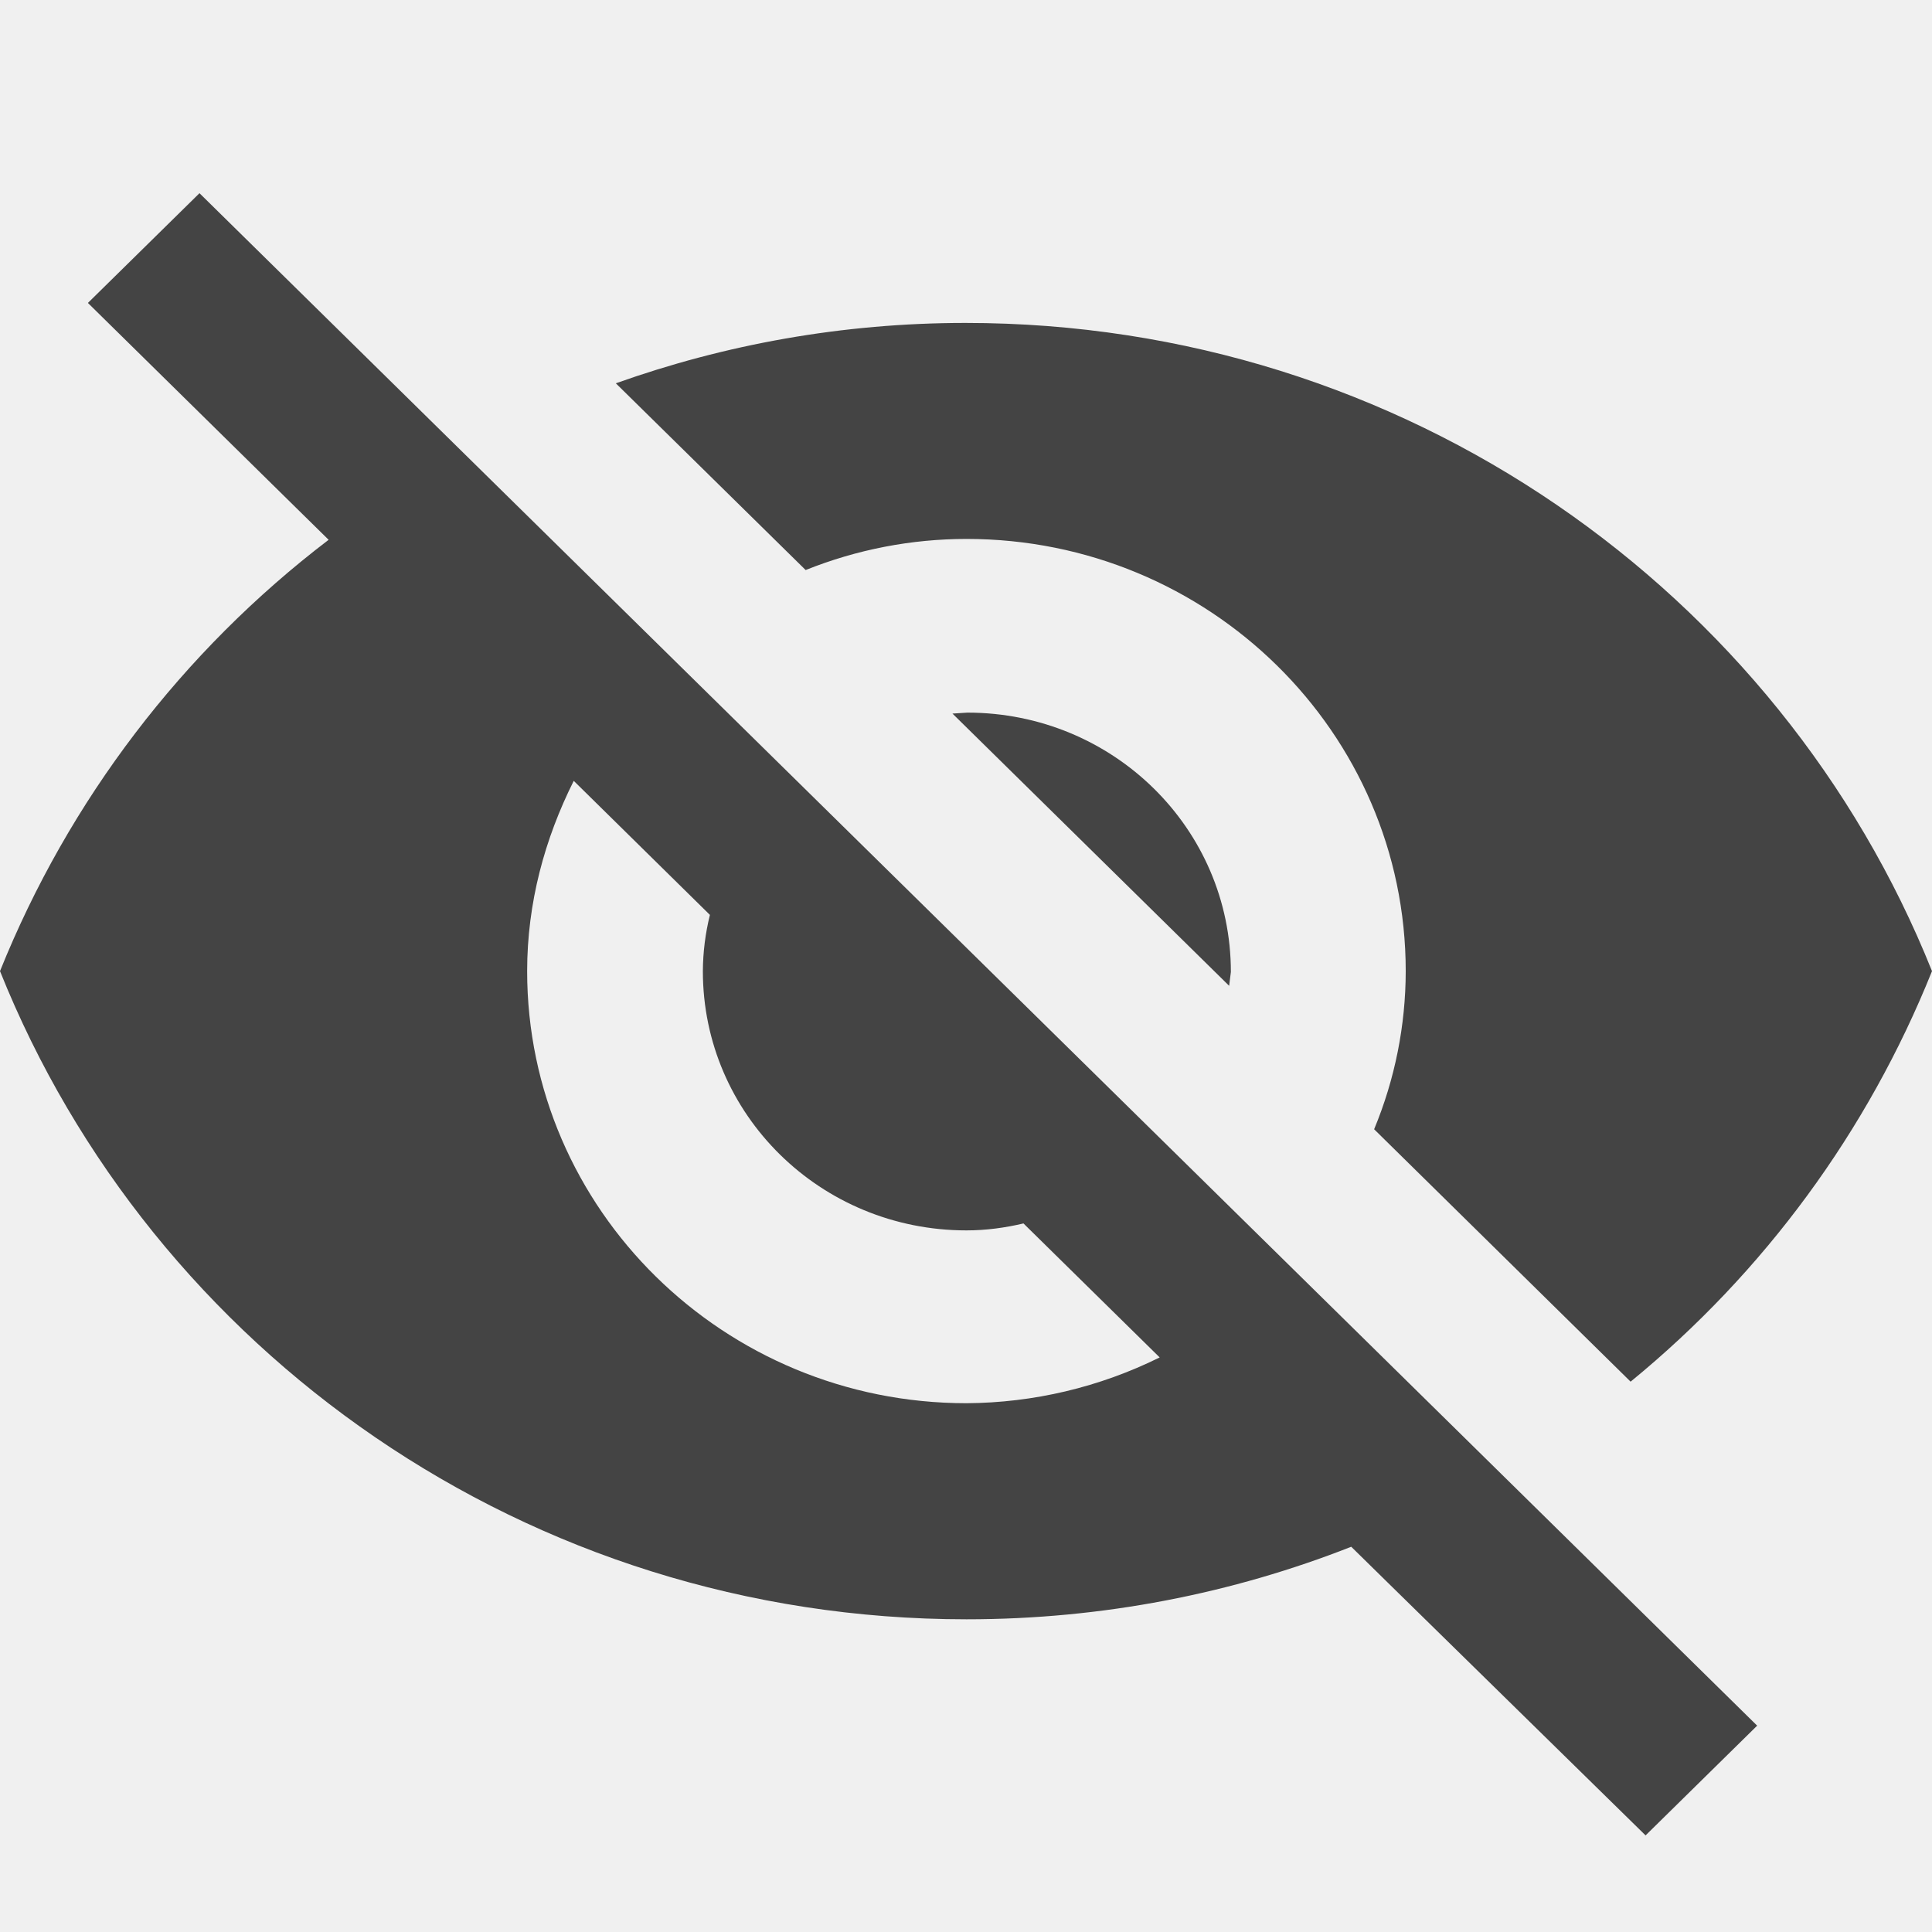
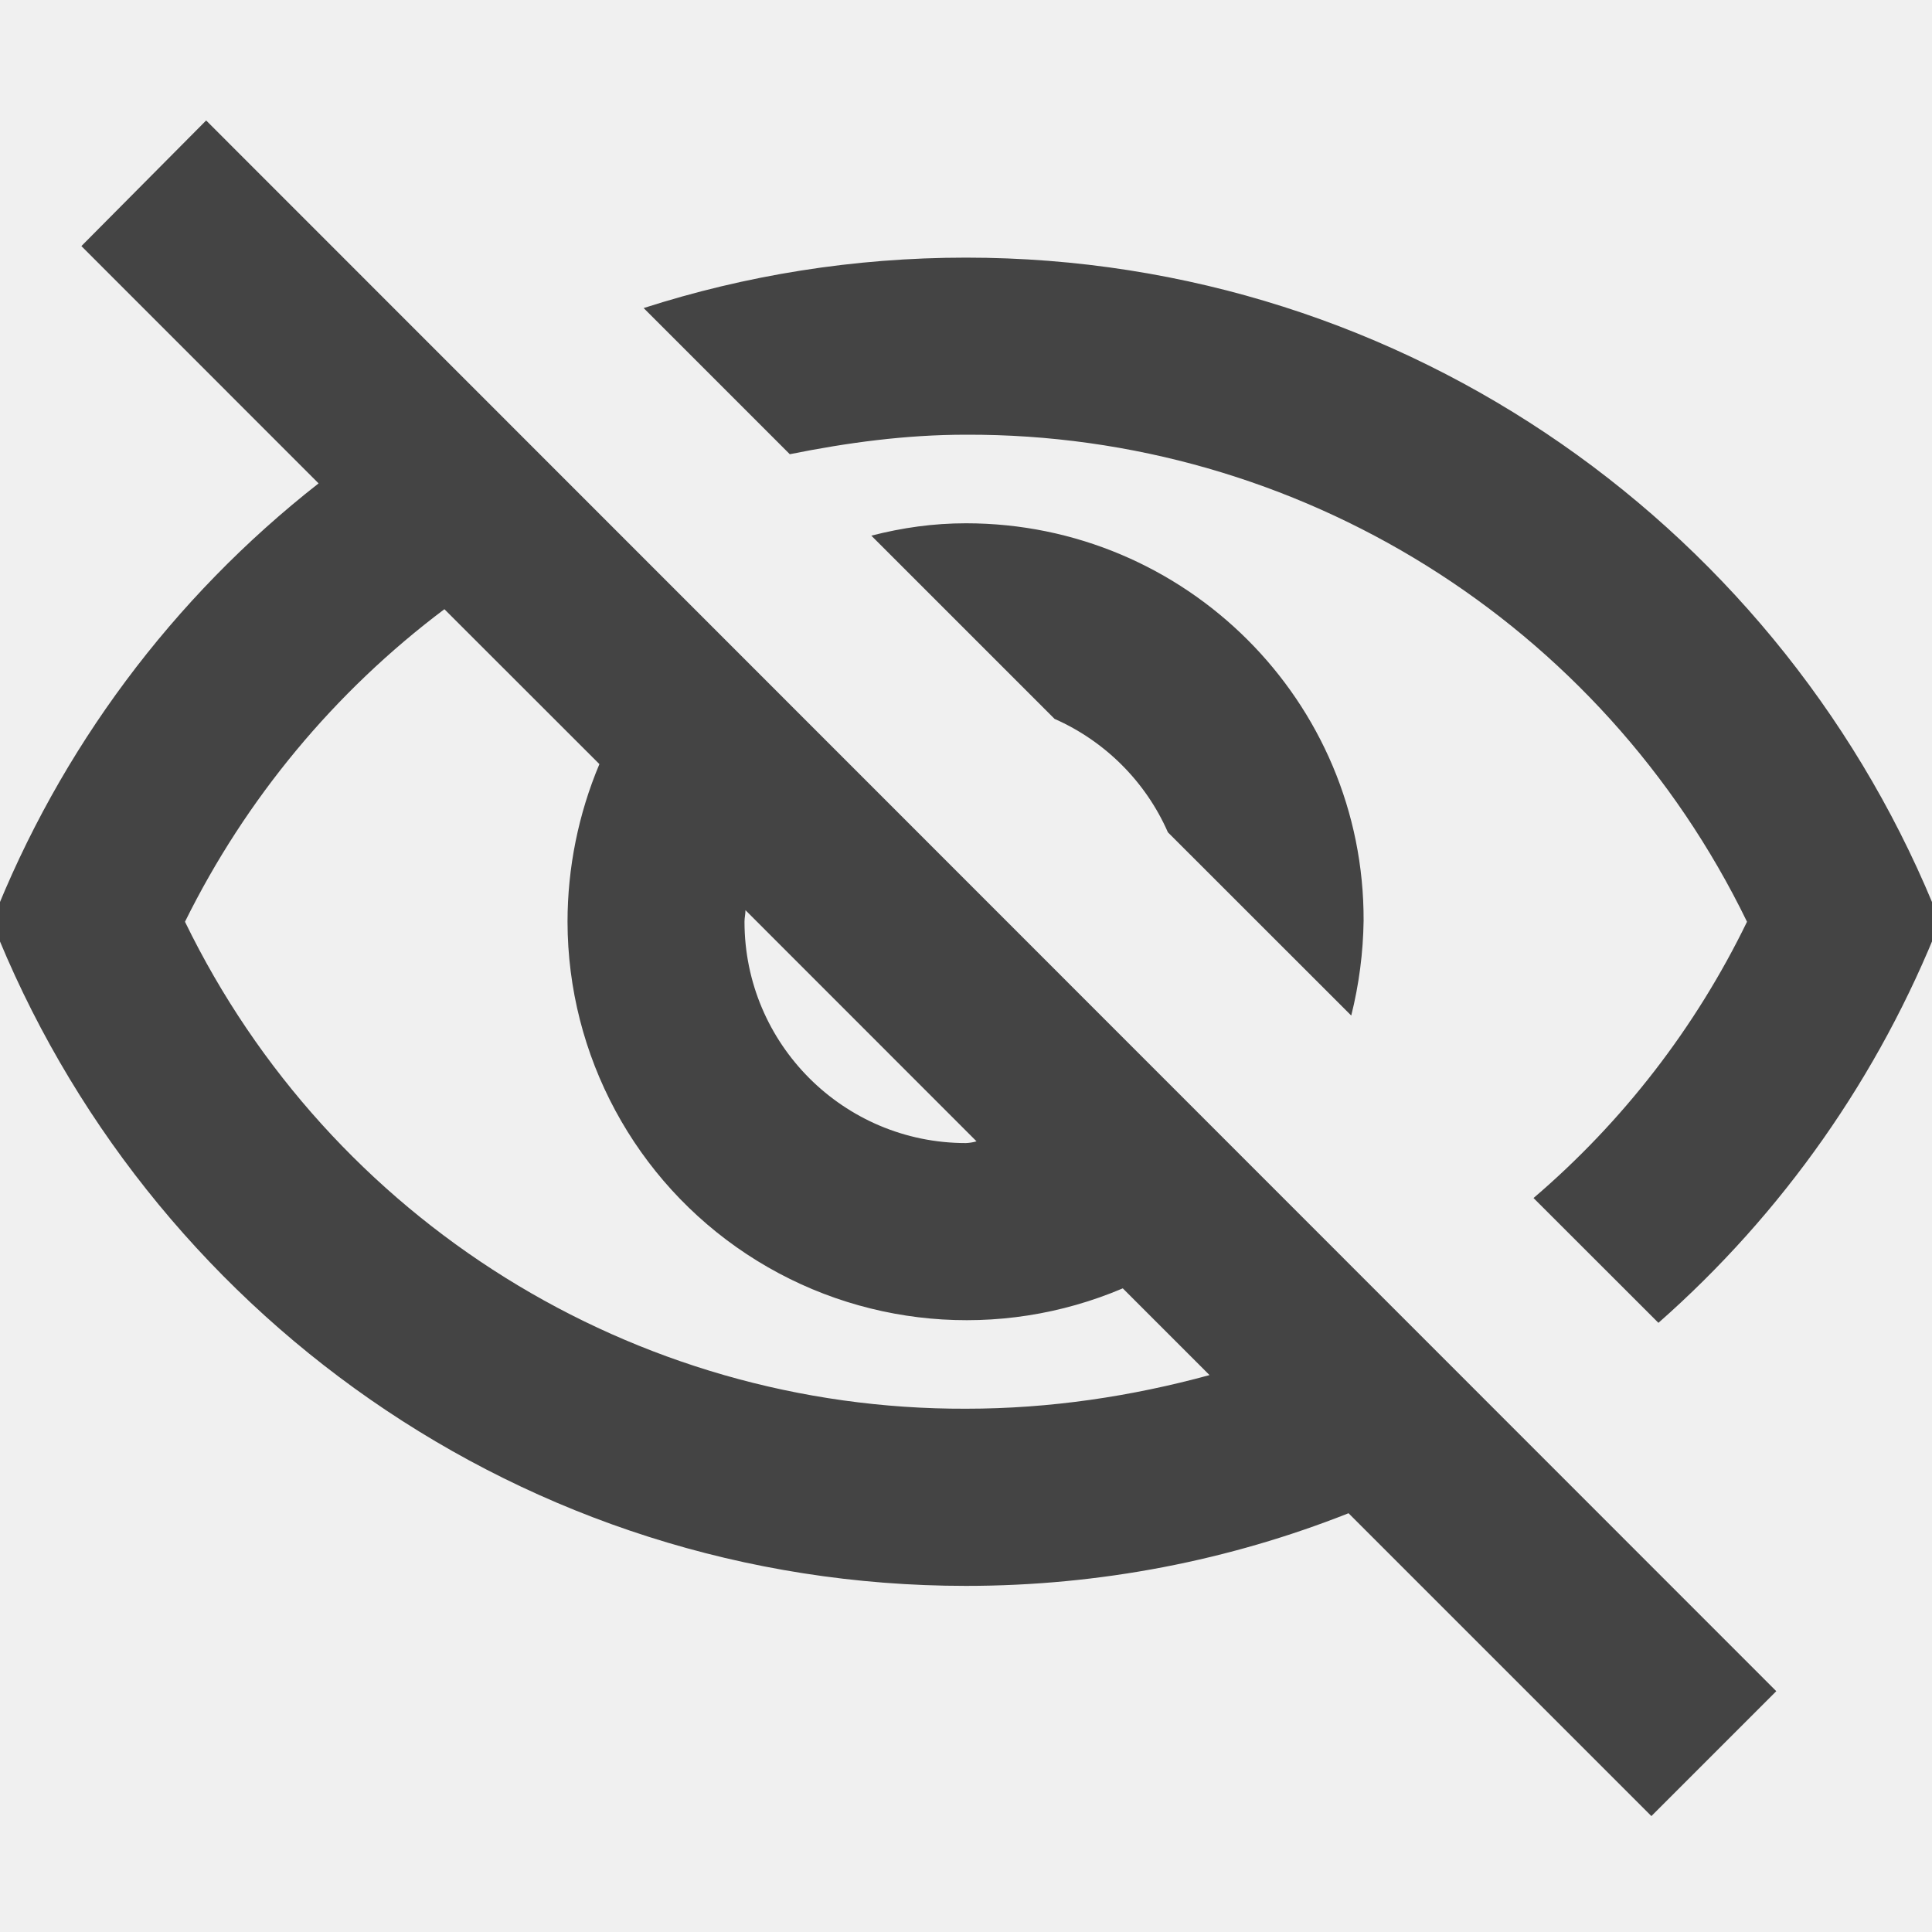
<svg xmlns="http://www.w3.org/2000/svg" viewBox="0 0 20 20">
-   <path d="M10.005 5.579c2.51 0 4.547 2.004 4.547 4.474a4.28 4.28 0 0 1-.327 1.637l2.655 2.613a10.58 10.58 0 0 0 3.12-4.25c-1.573-3.928-5.457-6.71-10.005-6.71-1.273 0-2.492.223-3.62.625L8.34 5.901a4.477 4.477 0 0 1 1.665-.322ZM.91 3.136l2.073 2.04.419.412A10.58 10.58 0 0 0 0 10.053c1.573 3.927 5.457 6.71 10.005 6.71 1.41 0 2.755-.268 3.983-.751l.382.375L17.035 19l1.155-1.136L2.065 2 .91 3.136Zm5.03 4.948 1.409 1.387a2.486 2.486 0 0 0-.073.582c0 1.485 1.219 2.684 2.729 2.684.2 0 .4-.027.59-.072l1.41 1.387a4.568 4.568 0 0 1-2 .474c-2.51 0-4.548-2.004-4.548-4.473 0-.707.182-1.37.482-1.969Zm3.919-.698 2.865 2.819.018-.143c0-1.486-1.219-2.685-2.728-2.685l-.155.01Z" fill="#444" />
+   <g clip-path="url(#show-off)">
+     <path d="M10 4.5a8.956 8.956 0 0 1 8.085 5.042 8.843 8.843 0 0 1-2.21 2.86l1.293 1.292a10.818 10.818 0 0 0 2.915-4.152C18.498 5.518 14.583 2.667 10 2.667c-1.164 0-2.282.183-3.337.522l1.513 1.513c.596-.12 1.2-.202 1.824-.202Zm-.98 1.045 1.897 1.897c.522.23.944.651 1.173 1.174l1.898 1.897a4.29 4.29 0 0 0 .128-.98c.009-2.274-1.843-4.116-4.116-4.116-.34 0-.66.046-.98.128ZM.842 2.547l2.456 2.457A10.76 10.76 0 0 0-.083 9.542c1.585 4.024 5.5 6.875 10.083 6.875 1.393 0 2.732-.266 3.96-.752l3.135 3.135 1.293-1.293L2.134 1.247l-1.291 1.3Zm6.875 6.875 2.392 2.393a.458.458 0 0 1-.11.018 2.292 2.292 0 0 1-2.292-2.291c0-.046.01-.074.01-.12ZM4.6 6.306 6.205 7.91a4.217 4.217 0 0 0-.33 1.632 4.131 4.131 0 0 0 5.748 3.795l.898.898c-.807.22-1.65.348-2.521.348a8.956 8.956 0 0 1-8.085-5.041 9.077 9.077 0 0 1 2.686-3.236Z" fill="#444" />
+   </g>
+   <defs>
+     <clipPath id="show-off">
+       <path fill="#fff" d="M0 0h20v20H0z" />
+     </clipPath>
+   </defs>
</svg>
